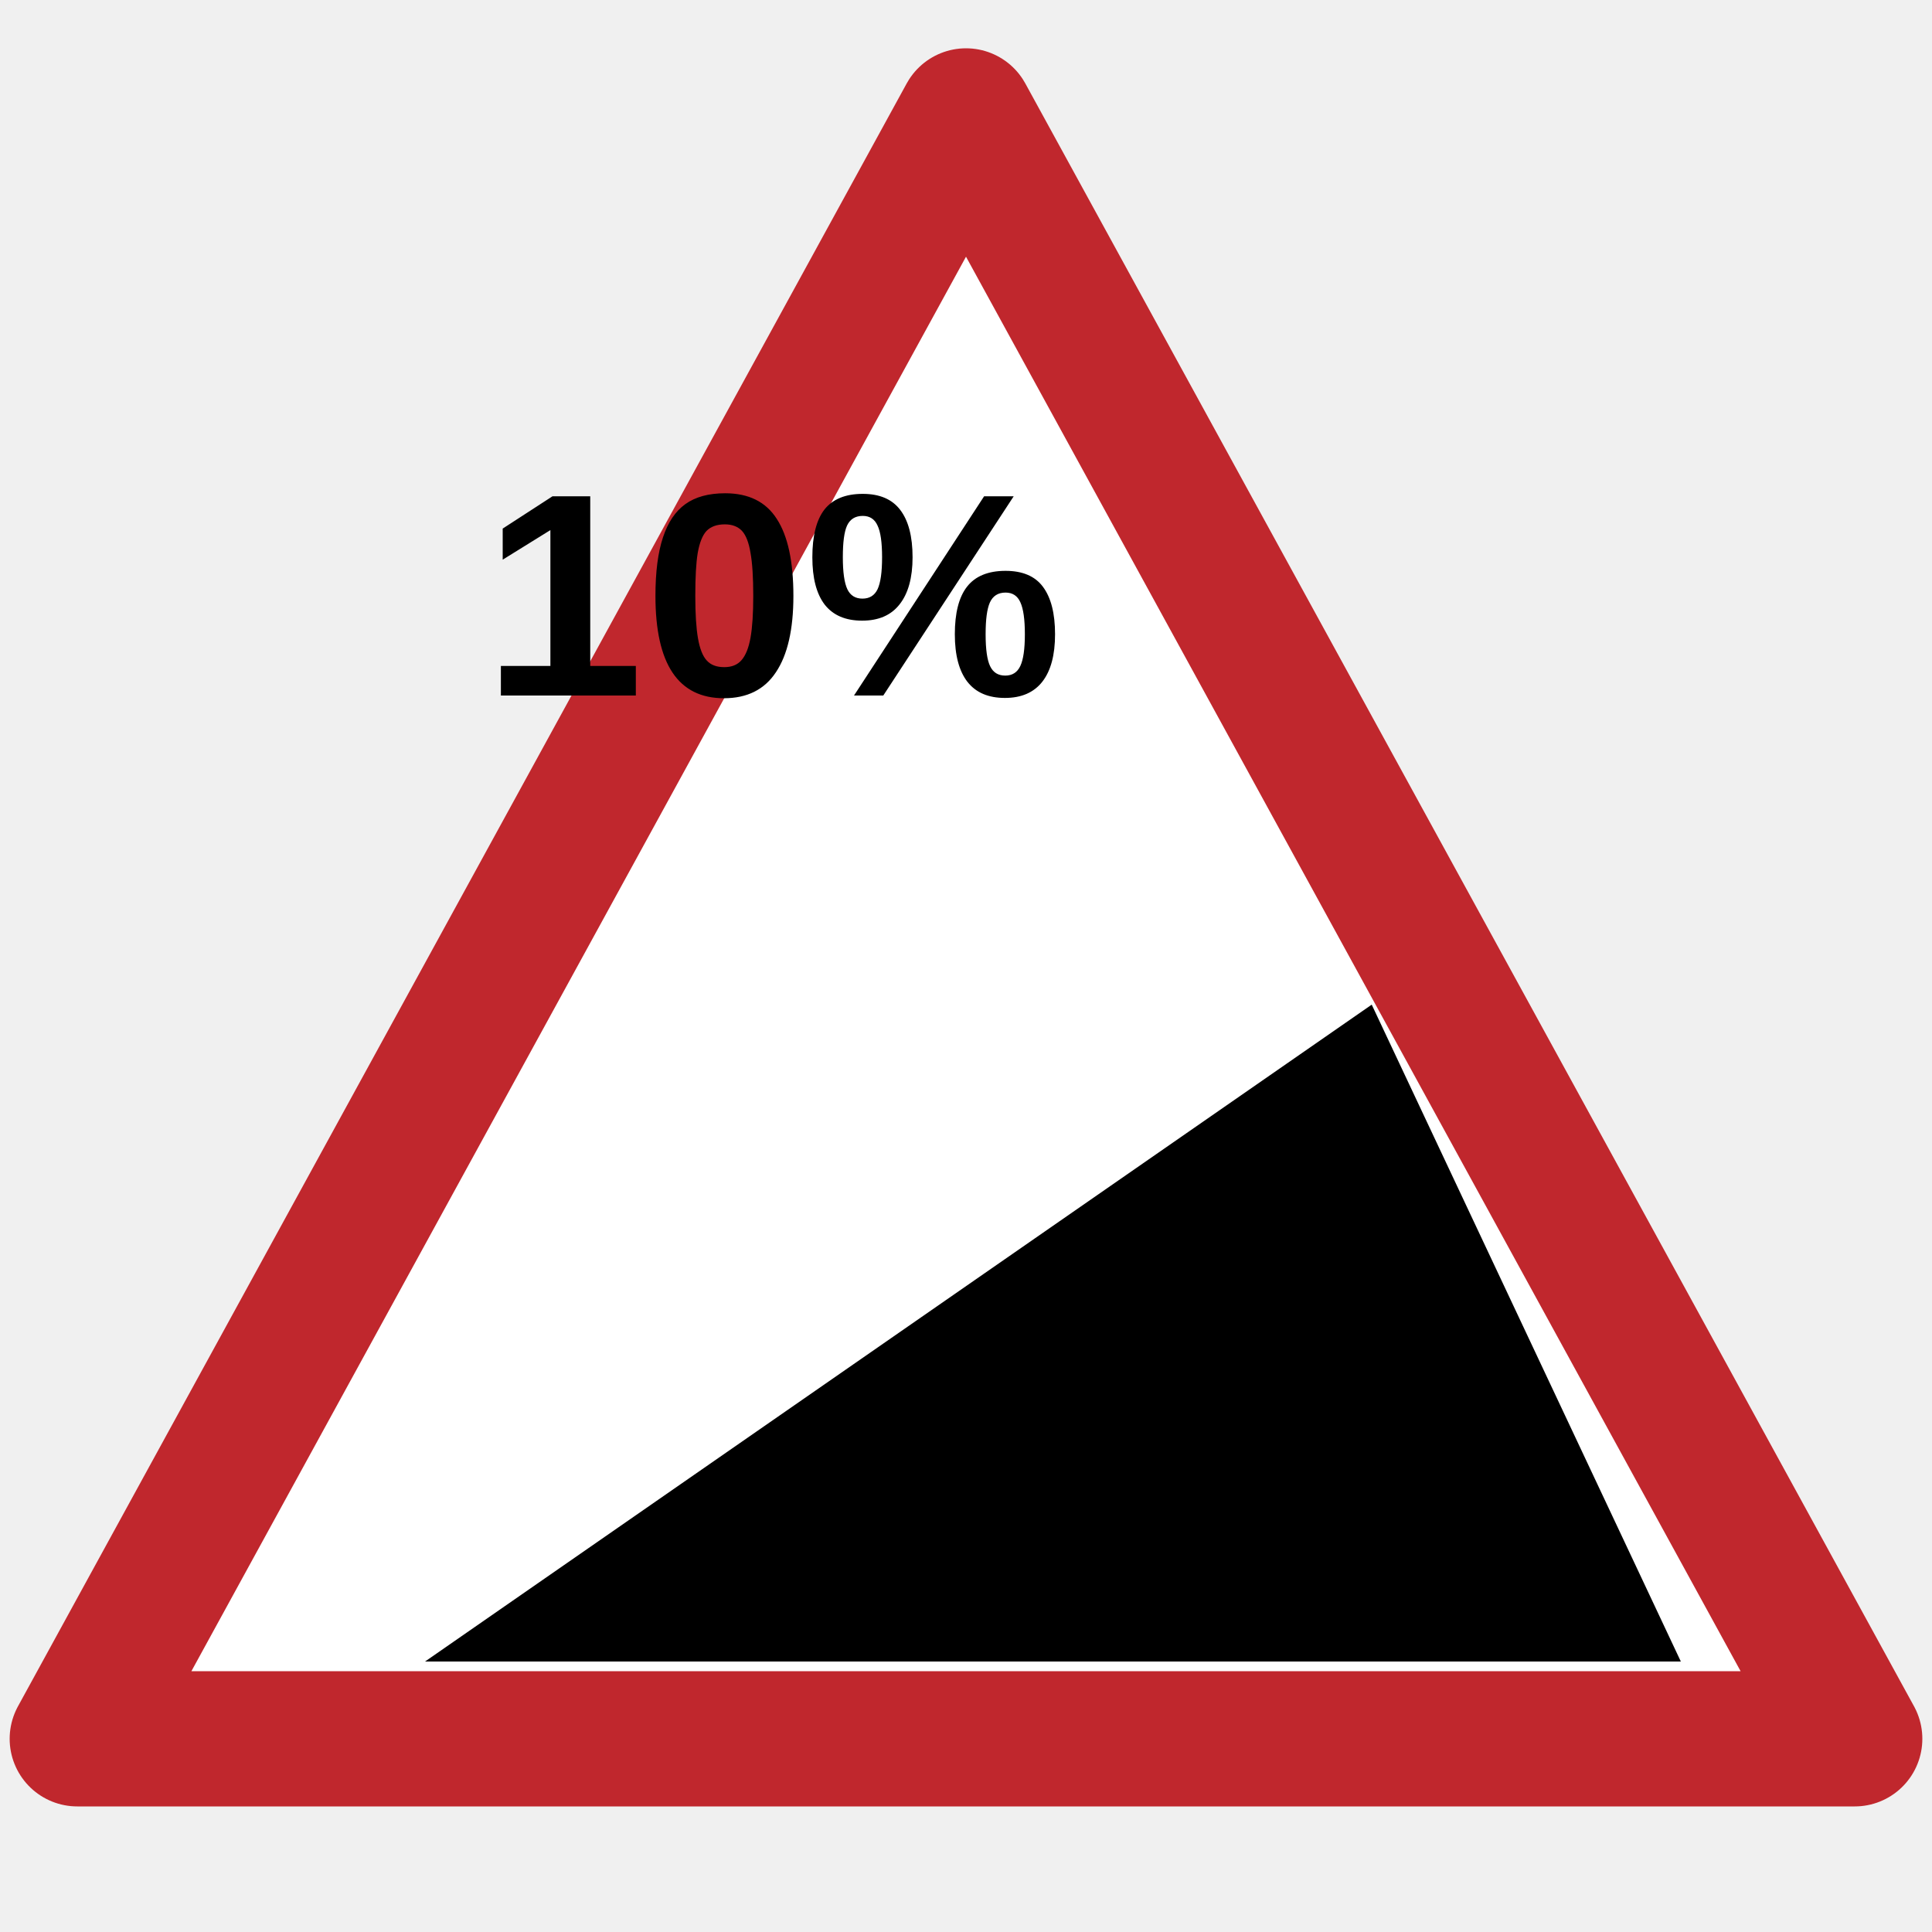
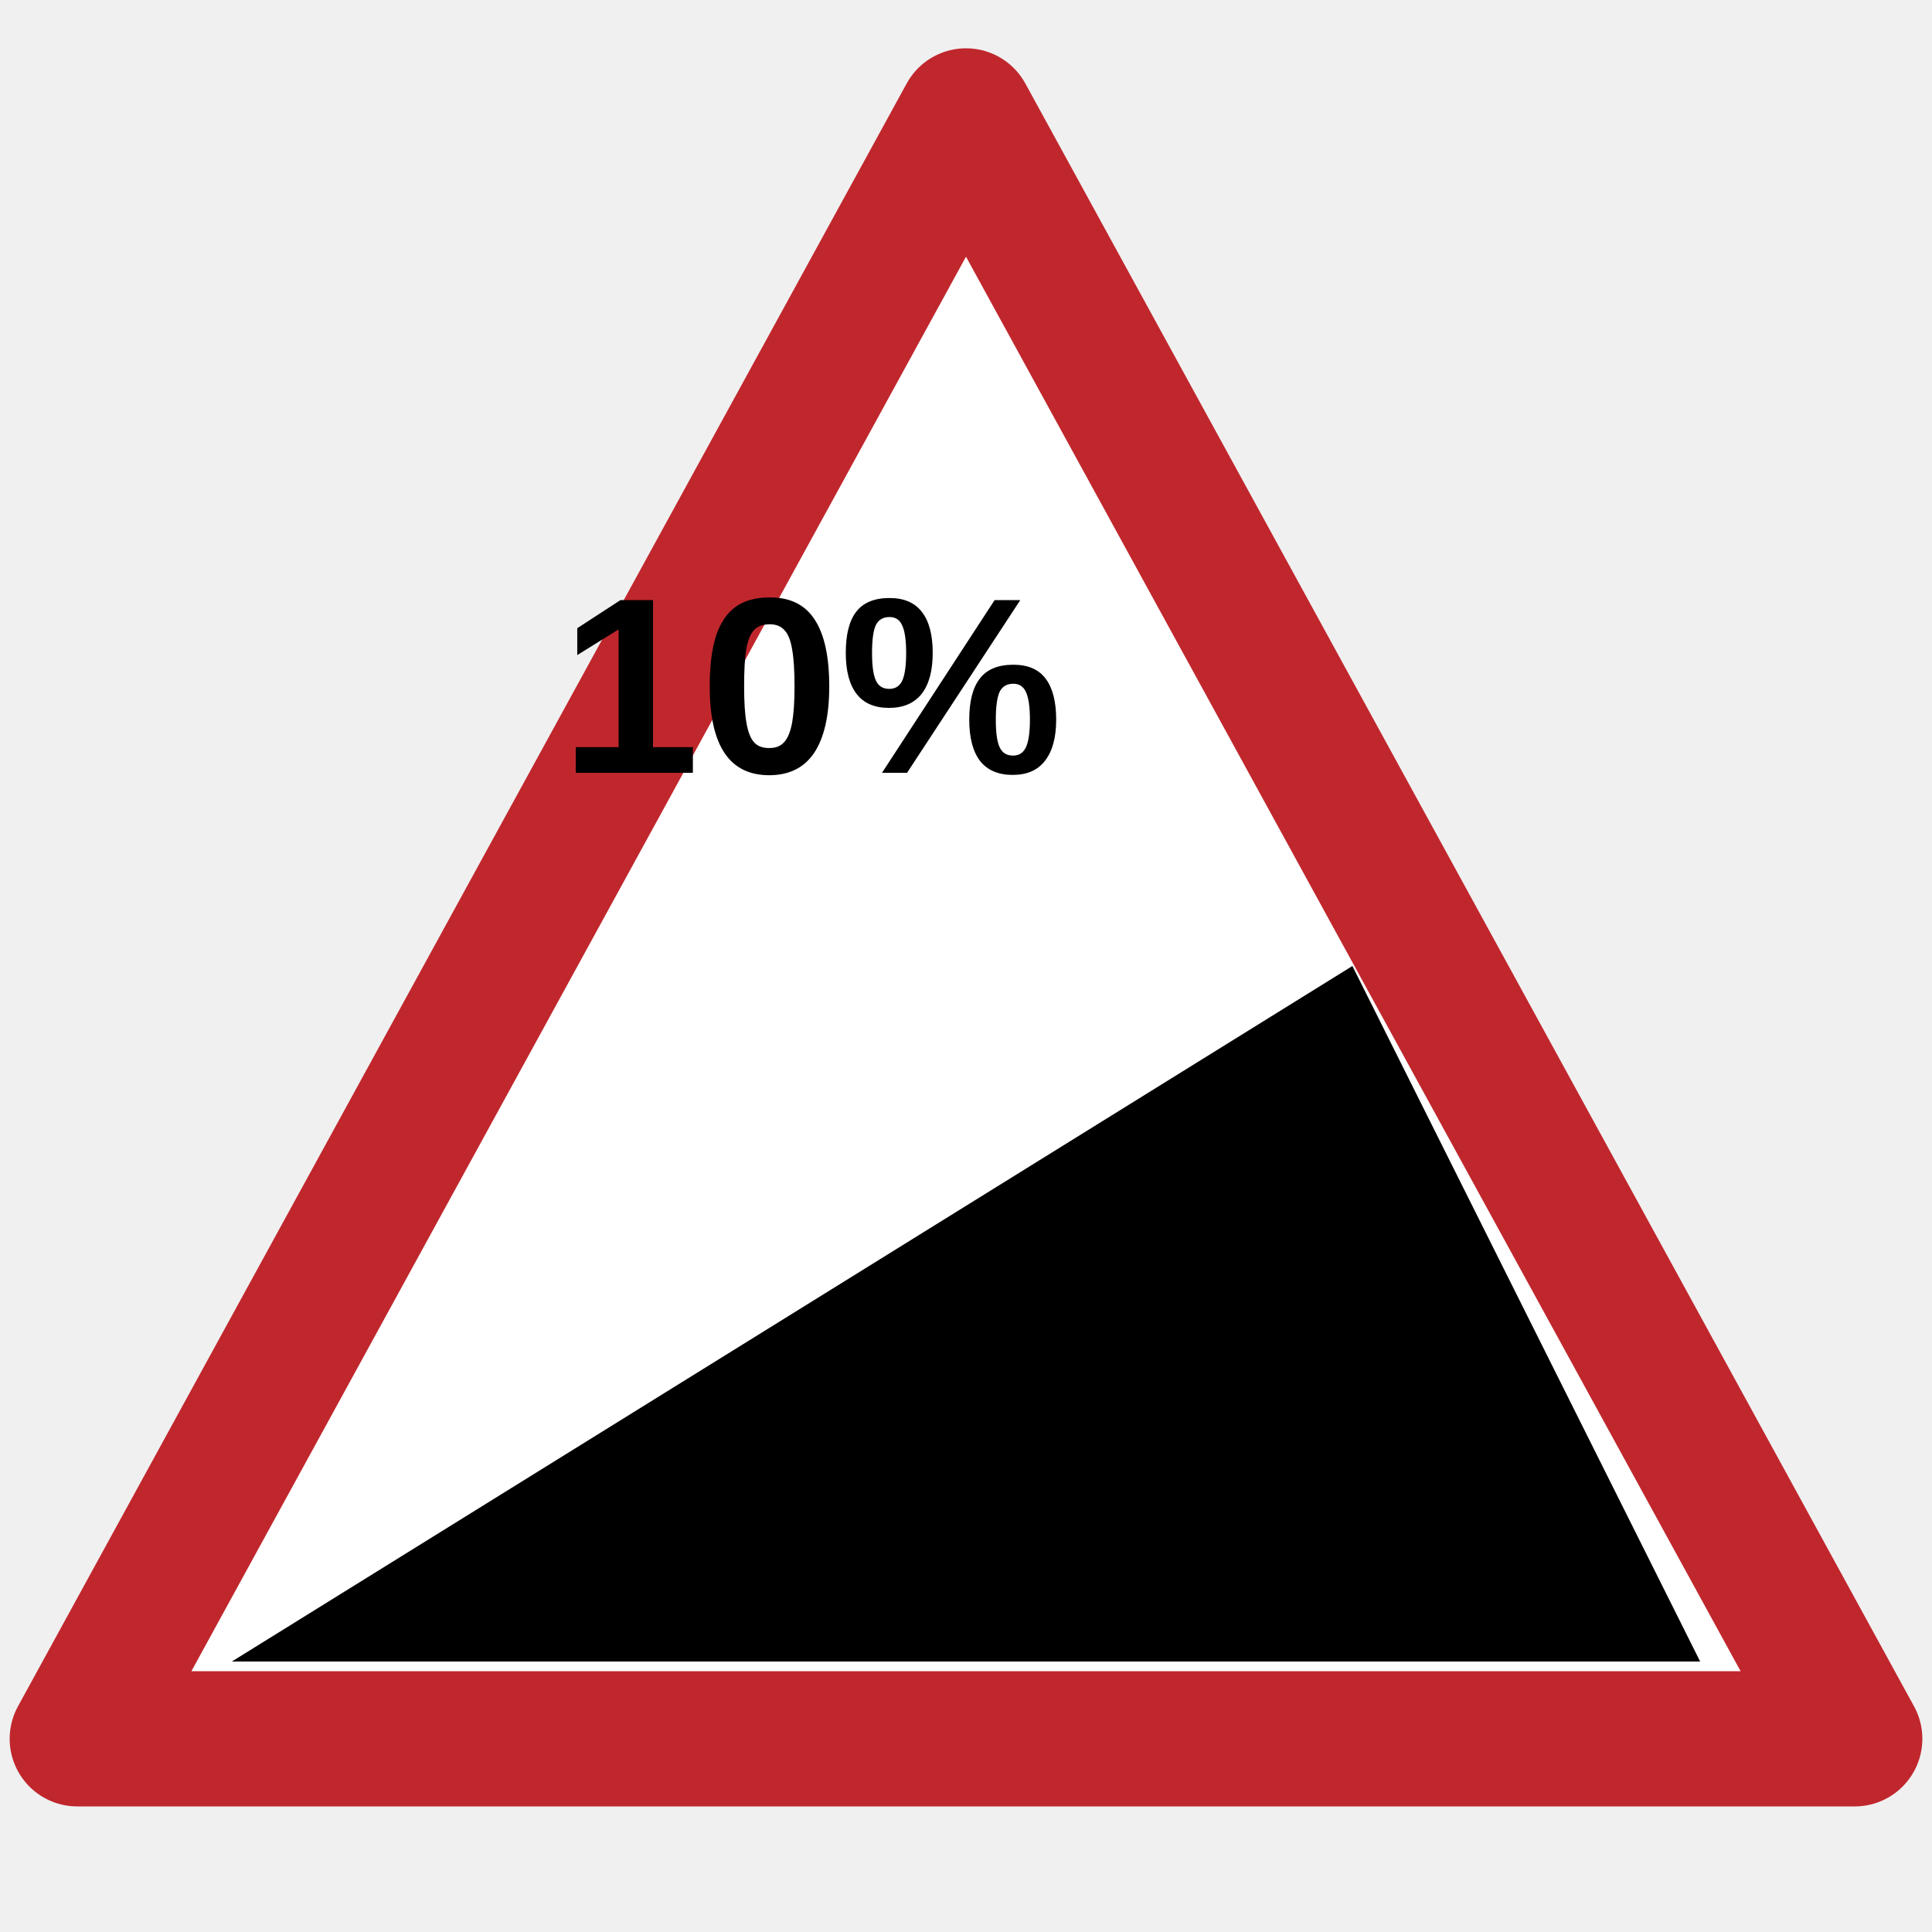
<svg xmlns="http://www.w3.org/2000/svg" viewBox="0 0 100 100" role="img">
  <polygon points="50,6 96,90 4,90" fill="#fff" stroke="#c0272d" stroke-width="7" stroke-linejoin="round" />
-   <polygon points="22,86 87,86 71,52" fill="#000" />
-   <text x="40" y="36" font-family="Arial, sans-serif" font-size="15" font-weight="700" fill="#000" text-anchor="middle">10%</text>
+   <polygon points="12,86 88,86 70,50" fill="#000" />
+   <text x="42" y="40" font-family="Arial, sans-serif" font-size="13" font-weight="700" fill="#000" text-anchor="middle">10%</text>
</svg>
